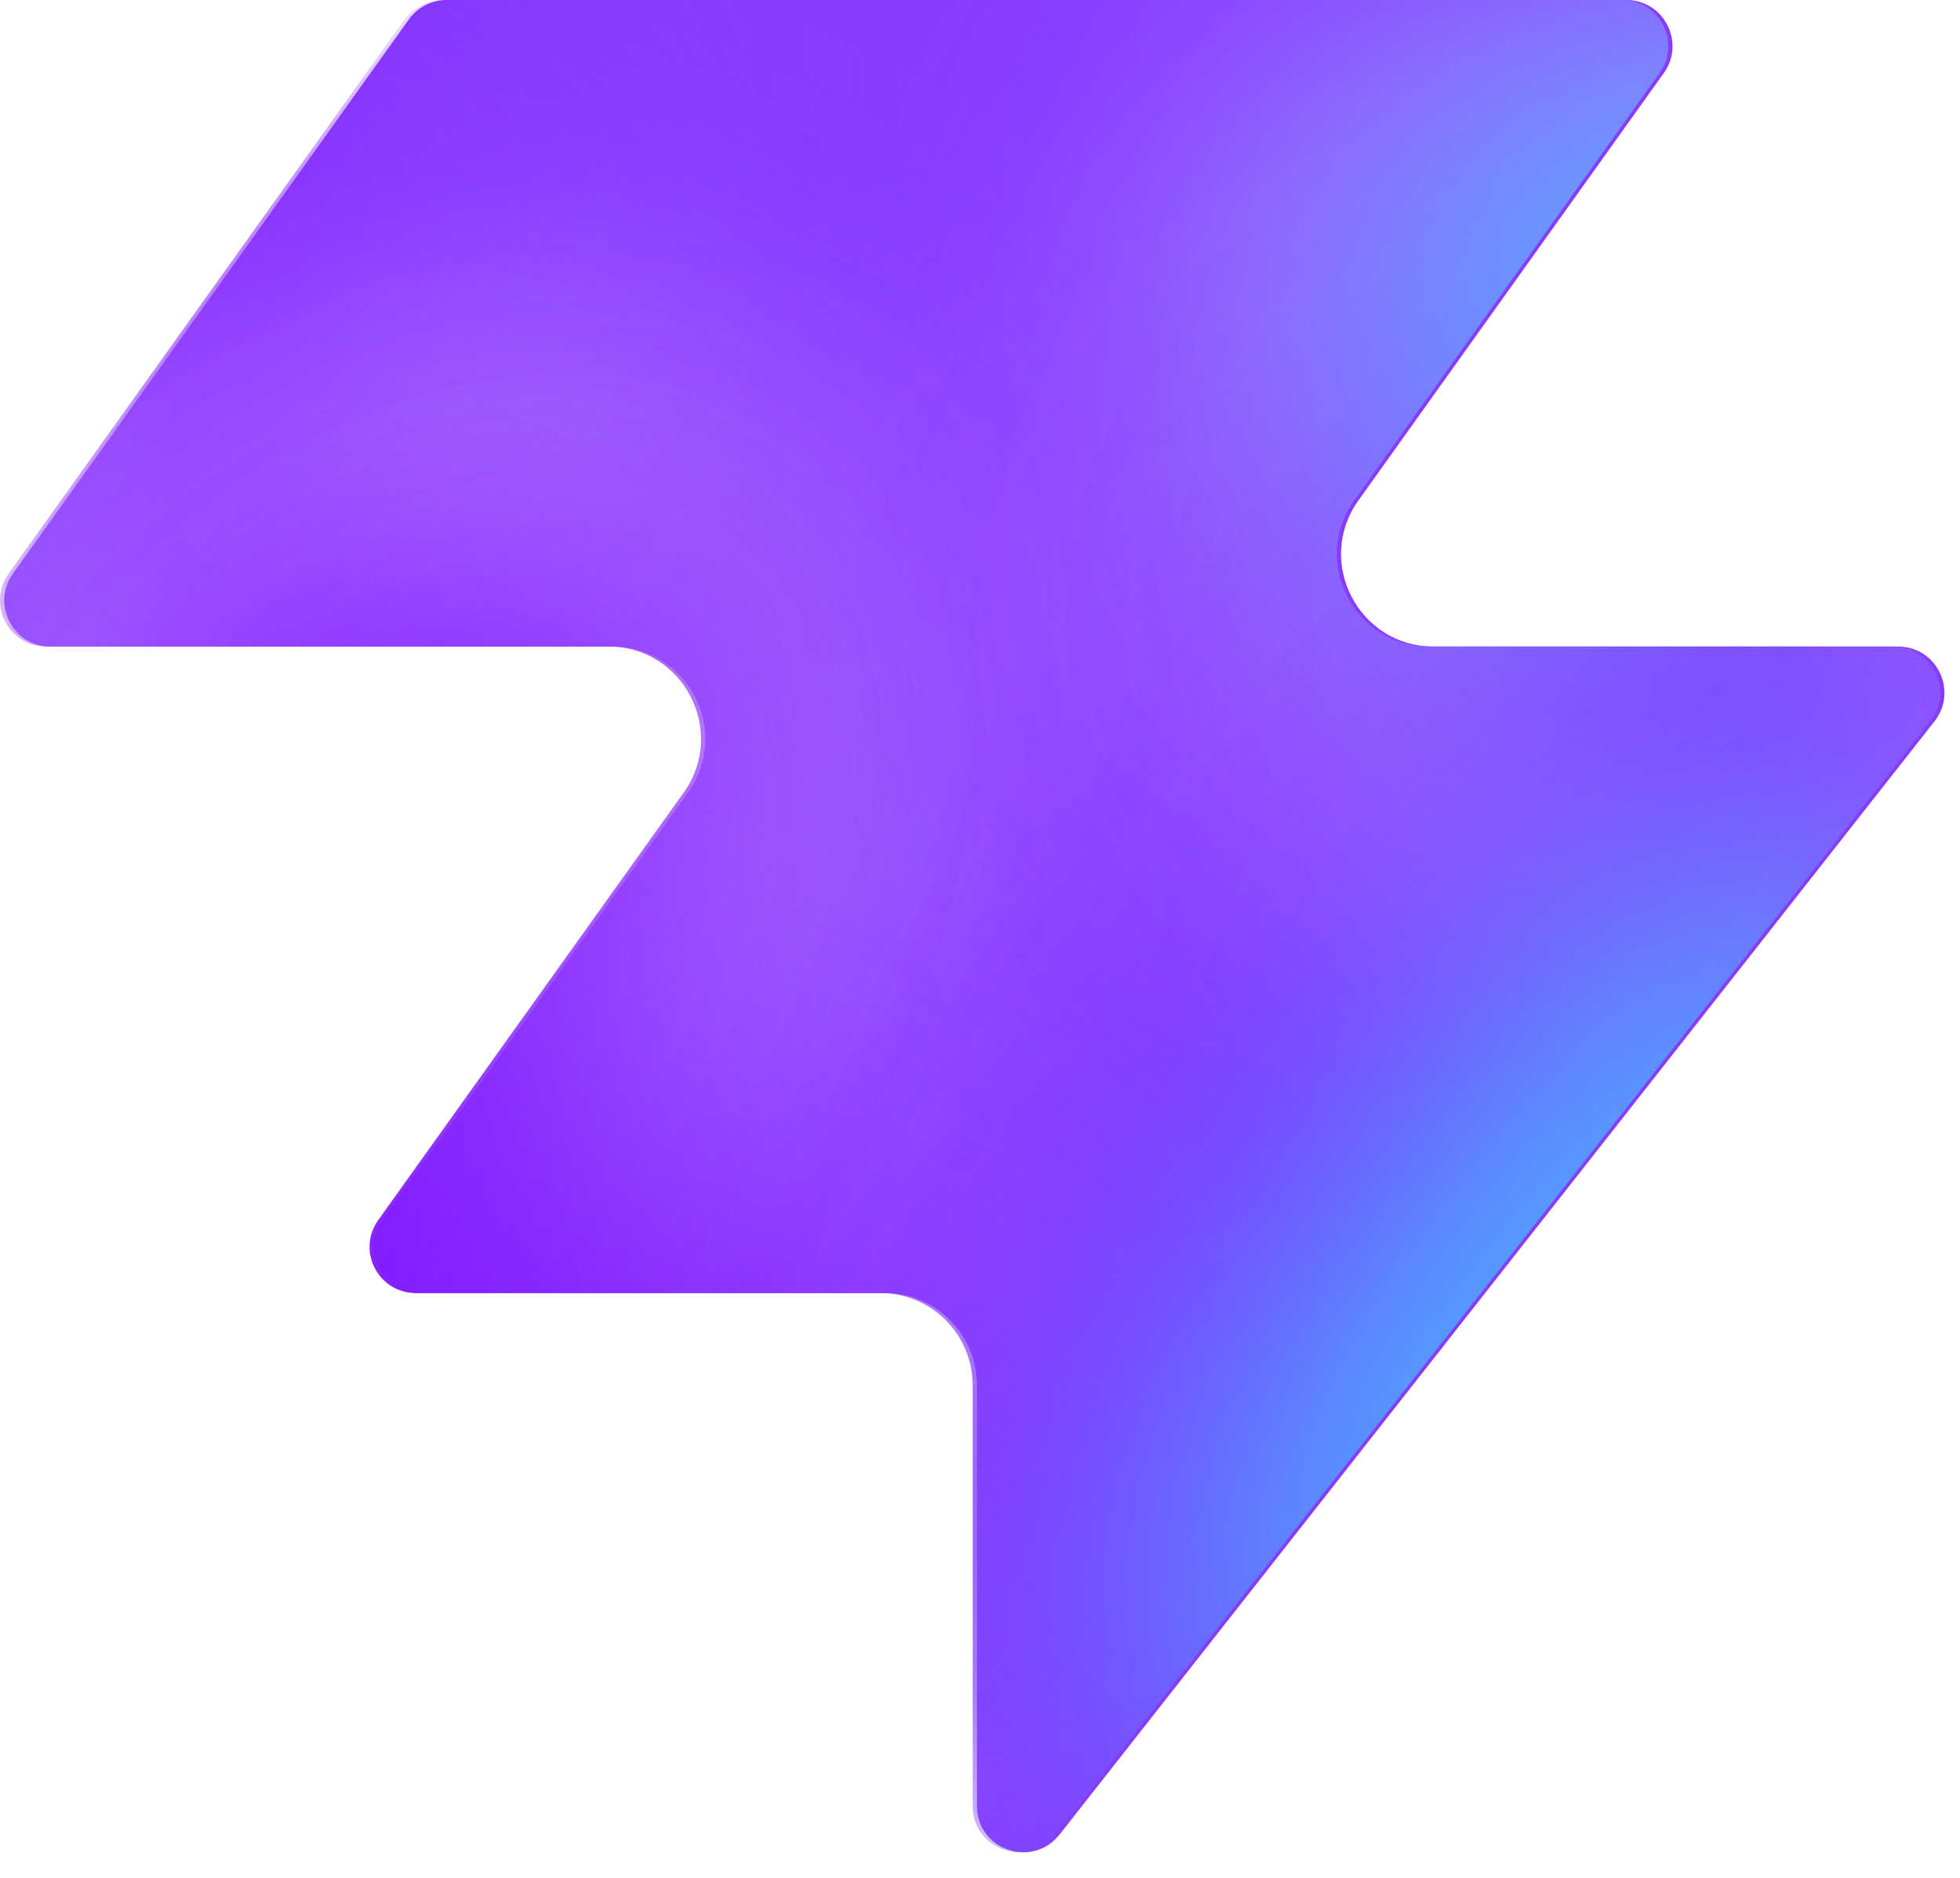
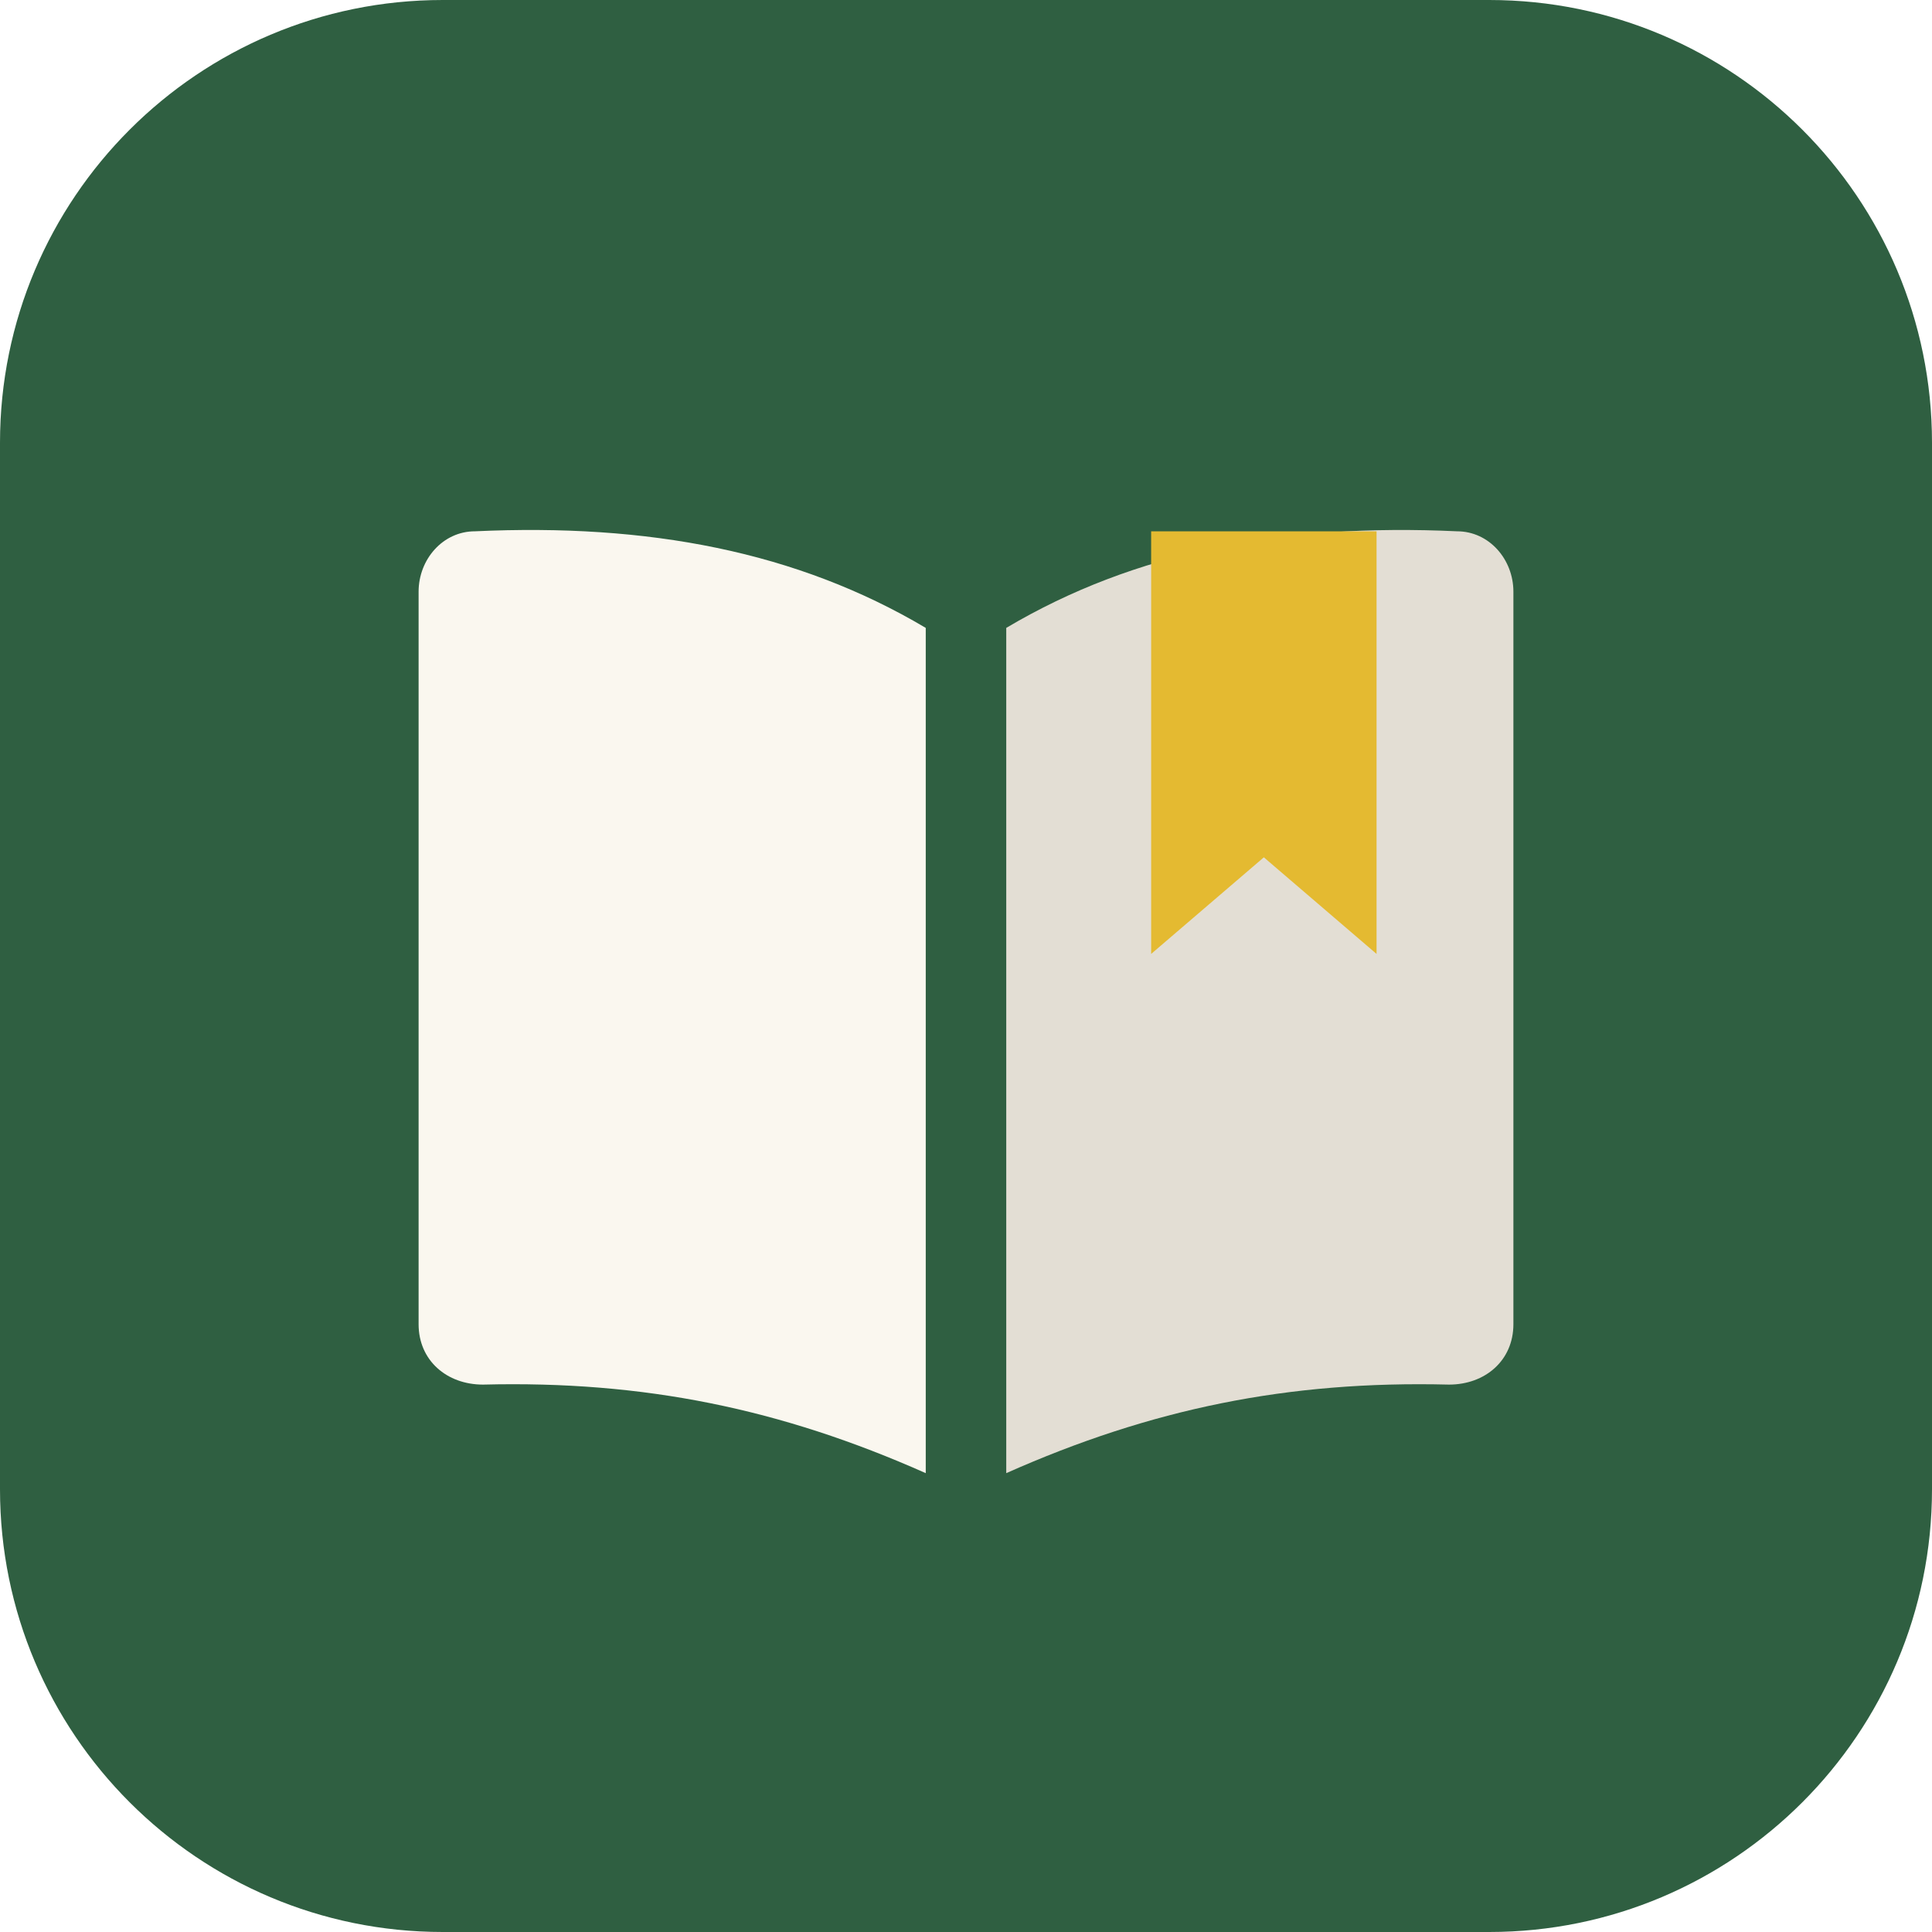
- <svg xmlns="http://www.w3.org/2000/svg" width="48" height="46" fill="none" viewBox="0 0 48 46">
-   <path fill="#863bff" d="M25.946 44.938c-.664.845-2.021.375-2.021-.698V33.937a2.26 2.26 0 0 0-2.262-2.262H10.287c-.92 0-1.456-1.04-.92-1.788l7.48-10.471c1.07-1.497 0-3.578-1.842-3.578H1.237c-.92 0-1.456-1.04-.92-1.788L10.013.474c.214-.297.556-.474.92-.474h28.894c.92 0 1.456 1.04.92 1.788l-7.48 10.471c-1.07 1.498 0 3.579 1.842 3.579h11.377c.943 0 1.473 1.088.89 1.83L25.947 44.94z" style="fill:#863bff;fill:color(display-p3 .525 .23 1);fill-opacity:1" />
-   <mask id="a" width="48" height="46" x="0" y="0" maskUnits="userSpaceOnUse" style="mask-type:alpha">
-     <path fill="#000" d="M25.842 44.938c-.664.844-2.021.375-2.021-.698V33.937a2.26 2.26 0 0 0-2.262-2.262H10.183c-.92 0-1.456-1.04-.92-1.788l7.48-10.471c1.07-1.498 0-3.579-1.842-3.579H1.133c-.92 0-1.456-1.04-.92-1.787L9.91.473c.214-.297.556-.474.92-.474h28.894c.92 0 1.456 1.04.92 1.788l-7.48 10.471c-1.07 1.498 0 3.578 1.842 3.578h11.377c.943 0 1.473 1.088.89 1.832L25.843 44.94z" style="fill:#000;fill-opacity:1" />
-   </mask>
-   <g mask="url(#a)">
-     <g filter="url(#b)">
-       <ellipse cx="5.508" cy="14.704" fill="#ede6ff" rx="5.508" ry="14.704" style="fill:#ede6ff;fill:color(display-p3 .927 .903 1);fill-opacity:1" transform="matrix(.00324 1 1 -.00324 -4.47 31.516)" />
-     </g>
-     <g filter="url(#c)">
-       <ellipse cx="10.399" cy="29.851" fill="#ede6ff" rx="10.399" ry="29.851" style="fill:#ede6ff;fill:color(display-p3 .927 .903 1);fill-opacity:1" transform="matrix(.00324 1 1 -.00324 -39.328 7.883)" />
-     </g>
-     <g filter="url(#d)">
-       <ellipse cx="5.508" cy="30.487" fill="#7e14ff" rx="5.508" ry="30.487" style="fill:#7e14ff;fill:color(display-p3 .492 .077 1);fill-opacity:1" transform="rotate(89.814 -25.913 -14.639)scale(1 -1)" />
-     </g>
-     <g filter="url(#e)">
-       <ellipse cx="5.508" cy="30.599" fill="#7e14ff" rx="5.508" ry="30.599" style="fill:#7e14ff;fill:color(display-p3 .492 .077 1);fill-opacity:1" transform="rotate(89.814 -32.644 -3.334)scale(1 -1)" />
-     </g>
-     <g filter="url(#f)">
-       <ellipse cx="5.508" cy="30.599" fill="#7e14ff" rx="5.508" ry="30.599" style="fill:#7e14ff;fill:color(display-p3 .492 .077 1);fill-opacity:1" transform="matrix(.00324 1 1 -.00324 -34.34 30.47)" />
-     </g>
-     <g filter="url(#g)">
-       <ellipse cx="14.072" cy="22.078" fill="#ede6ff" rx="14.072" ry="22.078" style="fill:#ede6ff;fill:color(display-p3 .927 .903 1);fill-opacity:1" transform="rotate(93.35 24.506 48.493)scale(-1 1)" />
-     </g>
-     <g filter="url(#h)">
-       <ellipse cx="3.47" cy="21.501" fill="#7e14ff" rx="3.47" ry="21.501" style="fill:#7e14ff;fill:color(display-p3 .492 .077 1);fill-opacity:1" transform="rotate(89.009 28.708 47.59)scale(-1 1)" />
-     </g>
-     <g filter="url(#i)">
-       <ellipse cx="3.47" cy="21.501" fill="#7e14ff" rx="3.47" ry="21.501" style="fill:#7e14ff;fill:color(display-p3 .492 .077 1);fill-opacity:1" transform="rotate(89.009 28.708 47.59)scale(-1 1)" />
-     </g>
-     <g filter="url(#j)">
-       <ellipse cx=".387" cy="8.972" fill="#7e14ff" rx="4.407" ry="29.108" style="fill:#7e14ff;fill:color(display-p3 .492 .077 1);fill-opacity:1" transform="rotate(39.51 .387 8.972)" />
-     </g>
-     <g filter="url(#k)">
-       <ellipse cx="47.523" cy="-6.092" fill="#7e14ff" rx="4.407" ry="29.108" style="fill:#7e14ff;fill:color(display-p3 .492 .077 1);fill-opacity:1" transform="rotate(37.892 47.523 -6.092)" />
-     </g>
-     <g filter="url(#l)">
-       <ellipse cx="41.412" cy="6.333" fill="#47bfff" rx="5.971" ry="9.665" style="fill:#47bfff;fill:color(display-p3 .28 .748 1);fill-opacity:1" transform="rotate(37.892 41.412 6.333)" />
-     </g>
-     <g filter="url(#m)">
-       <ellipse cx="-1.879" cy="38.332" fill="#7e14ff" rx="4.407" ry="29.108" style="fill:#7e14ff;fill:color(display-p3 .492 .077 1);fill-opacity:1" transform="rotate(37.892 -1.88 38.332)" />
-     </g>
-     <g filter="url(#n)">
-       <ellipse cx="-1.879" cy="38.332" fill="#7e14ff" rx="4.407" ry="29.108" style="fill:#7e14ff;fill:color(display-p3 .492 .077 1);fill-opacity:1" transform="rotate(37.892 -1.88 38.332)" />
-     </g>
-     <g filter="url(#o)">
-       <ellipse cx="35.651" cy="29.907" fill="#7e14ff" rx="4.407" ry="29.108" style="fill:#7e14ff;fill:color(display-p3 .492 .077 1);fill-opacity:1" transform="rotate(37.892 35.651 29.907)" />
-     </g>
-     <g filter="url(#p)">
-       <ellipse cx="38.418" cy="32.4" fill="#47bfff" rx="5.971" ry="15.297" style="fill:#47bfff;fill:color(display-p3 .28 .748 1);fill-opacity:1" transform="rotate(37.892 38.418 32.4)" />
-     </g>
-   </g>
-   <defs>
-     <filter id="b" width="60.045" height="41.654" x="-19.77" y="16.149" color-interpolation-filters="sRGB" filterUnits="userSpaceOnUse">
-       <feFlood flood-opacity="0" result="BackgroundImageFix" />
-       <feBlend in="SourceGraphic" in2="BackgroundImageFix" result="shape" />
-       <feGaussianBlur result="effect1_foregroundBlur_2002_17158" stdDeviation="7.659" />
-     </filter>
-     <filter id="c" width="90.34" height="51.437" x="-54.613" y="-7.533" color-interpolation-filters="sRGB" filterUnits="userSpaceOnUse">
-       <feFlood flood-opacity="0" result="BackgroundImageFix" />
-       <feBlend in="SourceGraphic" in2="BackgroundImageFix" result="shape" />
-       <feGaussianBlur result="effect1_foregroundBlur_2002_17158" stdDeviation="7.659" />
-     </filter>
-     <filter id="d" width="79.355" height="29.4" x="-49.64" y="2.03" color-interpolation-filters="sRGB" filterUnits="userSpaceOnUse">
-       <feFlood flood-opacity="0" result="BackgroundImageFix" />
-       <feBlend in="SourceGraphic" in2="BackgroundImageFix" result="shape" />
-       <feGaussianBlur result="effect1_foregroundBlur_2002_17158" stdDeviation="4.596" />
-     </filter>
-     <filter id="e" width="79.579" height="29.4" x="-45.045" y="20.029" color-interpolation-filters="sRGB" filterUnits="userSpaceOnUse">
-       <feFlood flood-opacity="0" result="BackgroundImageFix" />
-       <feBlend in="SourceGraphic" in2="BackgroundImageFix" result="shape" />
-       <feGaussianBlur result="effect1_foregroundBlur_2002_17158" stdDeviation="4.596" />
-     </filter>
-     <filter id="f" width="79.579" height="29.4" x="-43.513" y="21.178" color-interpolation-filters="sRGB" filterUnits="userSpaceOnUse">
-       <feFlood flood-opacity="0" result="BackgroundImageFix" />
-       <feBlend in="SourceGraphic" in2="BackgroundImageFix" result="shape" />
-       <feGaussianBlur result="effect1_foregroundBlur_2002_17158" stdDeviation="4.596" />
-     </filter>
-     <filter id="g" width="74.749" height="58.852" x="15.756" y="-17.901" color-interpolation-filters="sRGB" filterUnits="userSpaceOnUse">
-       <feFlood flood-opacity="0" result="BackgroundImageFix" />
-       <feBlend in="SourceGraphic" in2="BackgroundImageFix" result="shape" />
-       <feGaussianBlur result="effect1_foregroundBlur_2002_17158" stdDeviation="7.659" />
-     </filter>
-     <filter id="h" width="61.377" height="25.362" x="23.548" y="2.284" color-interpolation-filters="sRGB" filterUnits="userSpaceOnUse">
-       <feFlood flood-opacity="0" result="BackgroundImageFix" />
-       <feBlend in="SourceGraphic" in2="BackgroundImageFix" result="shape" />
-       <feGaussianBlur result="effect1_foregroundBlur_2002_17158" stdDeviation="4.596" />
-     </filter>
-     <filter id="i" width="61.377" height="25.362" x="23.548" y="2.284" color-interpolation-filters="sRGB" filterUnits="userSpaceOnUse">
-       <feFlood flood-opacity="0" result="BackgroundImageFix" />
-       <feBlend in="SourceGraphic" in2="BackgroundImageFix" result="shape" />
-       <feGaussianBlur result="effect1_foregroundBlur_2002_17158" stdDeviation="4.596" />
-     </filter>
-     <filter id="j" width="56.045" height="63.649" x="-27.636" y="-22.853" color-interpolation-filters="sRGB" filterUnits="userSpaceOnUse">
-       <feFlood flood-opacity="0" result="BackgroundImageFix" />
-       <feBlend in="SourceGraphic" in2="BackgroundImageFix" result="shape" />
-       <feGaussianBlur result="effect1_foregroundBlur_2002_17158" stdDeviation="4.596" />
-     </filter>
-     <filter id="k" width="54.814" height="64.646" x="20.116" y="-38.415" color-interpolation-filters="sRGB" filterUnits="userSpaceOnUse">
-       <feFlood flood-opacity="0" result="BackgroundImageFix" />
-       <feBlend in="SourceGraphic" in2="BackgroundImageFix" result="shape" />
-       <feGaussianBlur result="effect1_foregroundBlur_2002_17158" stdDeviation="4.596" />
-     </filter>
-     <filter id="l" width="33.541" height="35.313" x="24.641" y="-11.323" color-interpolation-filters="sRGB" filterUnits="userSpaceOnUse">
-       <feFlood flood-opacity="0" result="BackgroundImageFix" />
-       <feBlend in="SourceGraphic" in2="BackgroundImageFix" result="shape" />
-       <feGaussianBlur result="effect1_foregroundBlur_2002_17158" stdDeviation="4.596" />
-     </filter>
-     <filter id="m" width="54.814" height="64.646" x="-29.286" y="6.009" color-interpolation-filters="sRGB" filterUnits="userSpaceOnUse">
-       <feFlood flood-opacity="0" result="BackgroundImageFix" />
-       <feBlend in="SourceGraphic" in2="BackgroundImageFix" result="shape" />
-       <feGaussianBlur result="effect1_foregroundBlur_2002_17158" stdDeviation="4.596" />
-     </filter>
-     <filter id="n" width="54.814" height="64.646" x="-29.286" y="6.009" color-interpolation-filters="sRGB" filterUnits="userSpaceOnUse">
-       <feFlood flood-opacity="0" result="BackgroundImageFix" />
-       <feBlend in="SourceGraphic" in2="BackgroundImageFix" result="shape" />
-       <feGaussianBlur result="effect1_foregroundBlur_2002_17158" stdDeviation="4.596" />
-     </filter>
-     <filter id="o" width="54.814" height="64.646" x="8.244" y="-2.416" color-interpolation-filters="sRGB" filterUnits="userSpaceOnUse">
-       <feFlood flood-opacity="0" result="BackgroundImageFix" />
-       <feBlend in="SourceGraphic" in2="BackgroundImageFix" result="shape" />
-       <feGaussianBlur result="effect1_foregroundBlur_2002_17158" stdDeviation="4.596" />
-     </filter>
-     <filter id="p" width="39.409" height="43.623" x="18.713" y="10.588" color-interpolation-filters="sRGB" filterUnits="userSpaceOnUse">
-       <feFlood flood-opacity="0" result="BackgroundImageFix" />
-       <feBlend in="SourceGraphic" in2="BackgroundImageFix" result="shape" />
-       <feGaussianBlur result="effect1_foregroundBlur_2002_17158" stdDeviation="4.596" />
-     </filter>
-   </defs>
+ <svg xmlns="http://www.w3.org/2000/svg" width="48" height="48" viewBox="0 0 48 48">
+   <rect width="48" height="48" rx="11" fill="#2f5f41" />
+   <path d="M23 15.6c-3.2-1.9-6.9-2.6-11.2-2.4-.8 0-1.4.7-1.4 1.5v18.2c0 .9.7 1.5 1.6 1.5 4-.1 7.4.6 11 2.2z" fill="#faf7ef" />
+   <path d="M25 15.6c3.2-1.9 6.9-2.6 11.2-2.4.8 0 1.4.7 1.4 1.5v18.2c0 .9-.7 1.5-1.6 1.5-4-.1-7.4.6-11 2.2z" fill="#e3ded4" />
+   <path d="M28.6 13.2h5.6v10.5l-2.8-2.4-2.8 2.4z" fill="#e4ba31" />
</svg>
